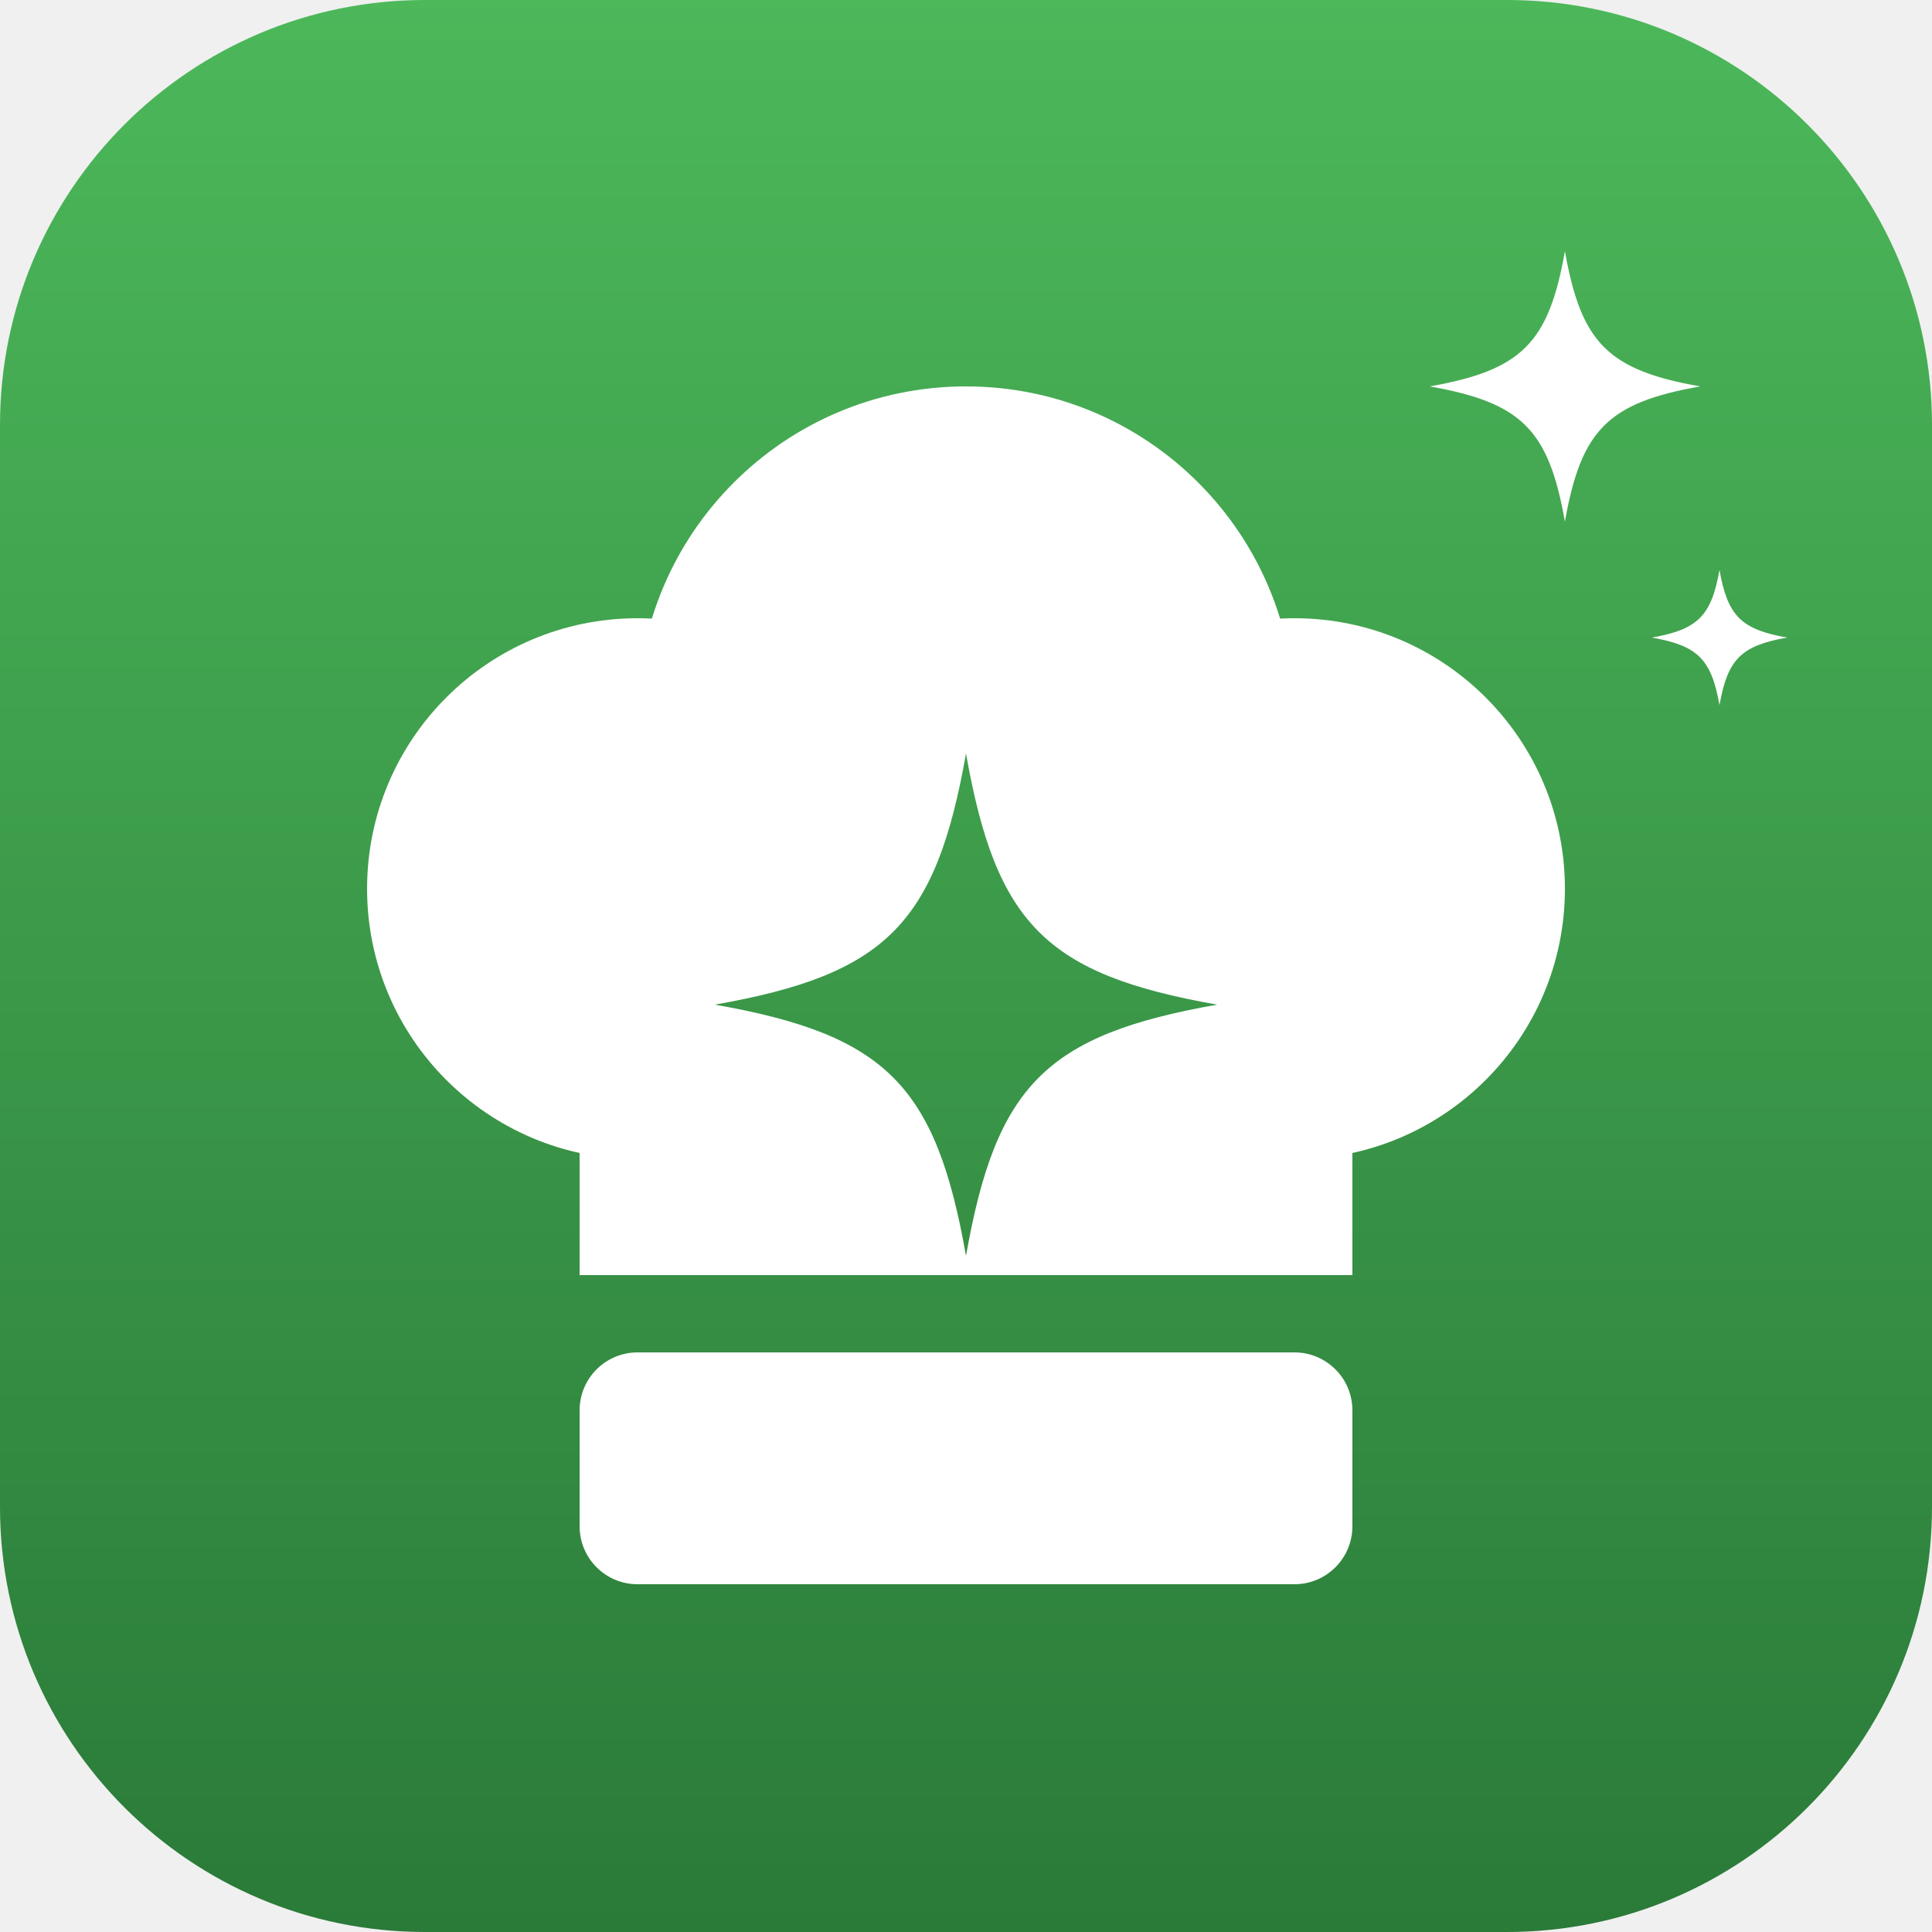
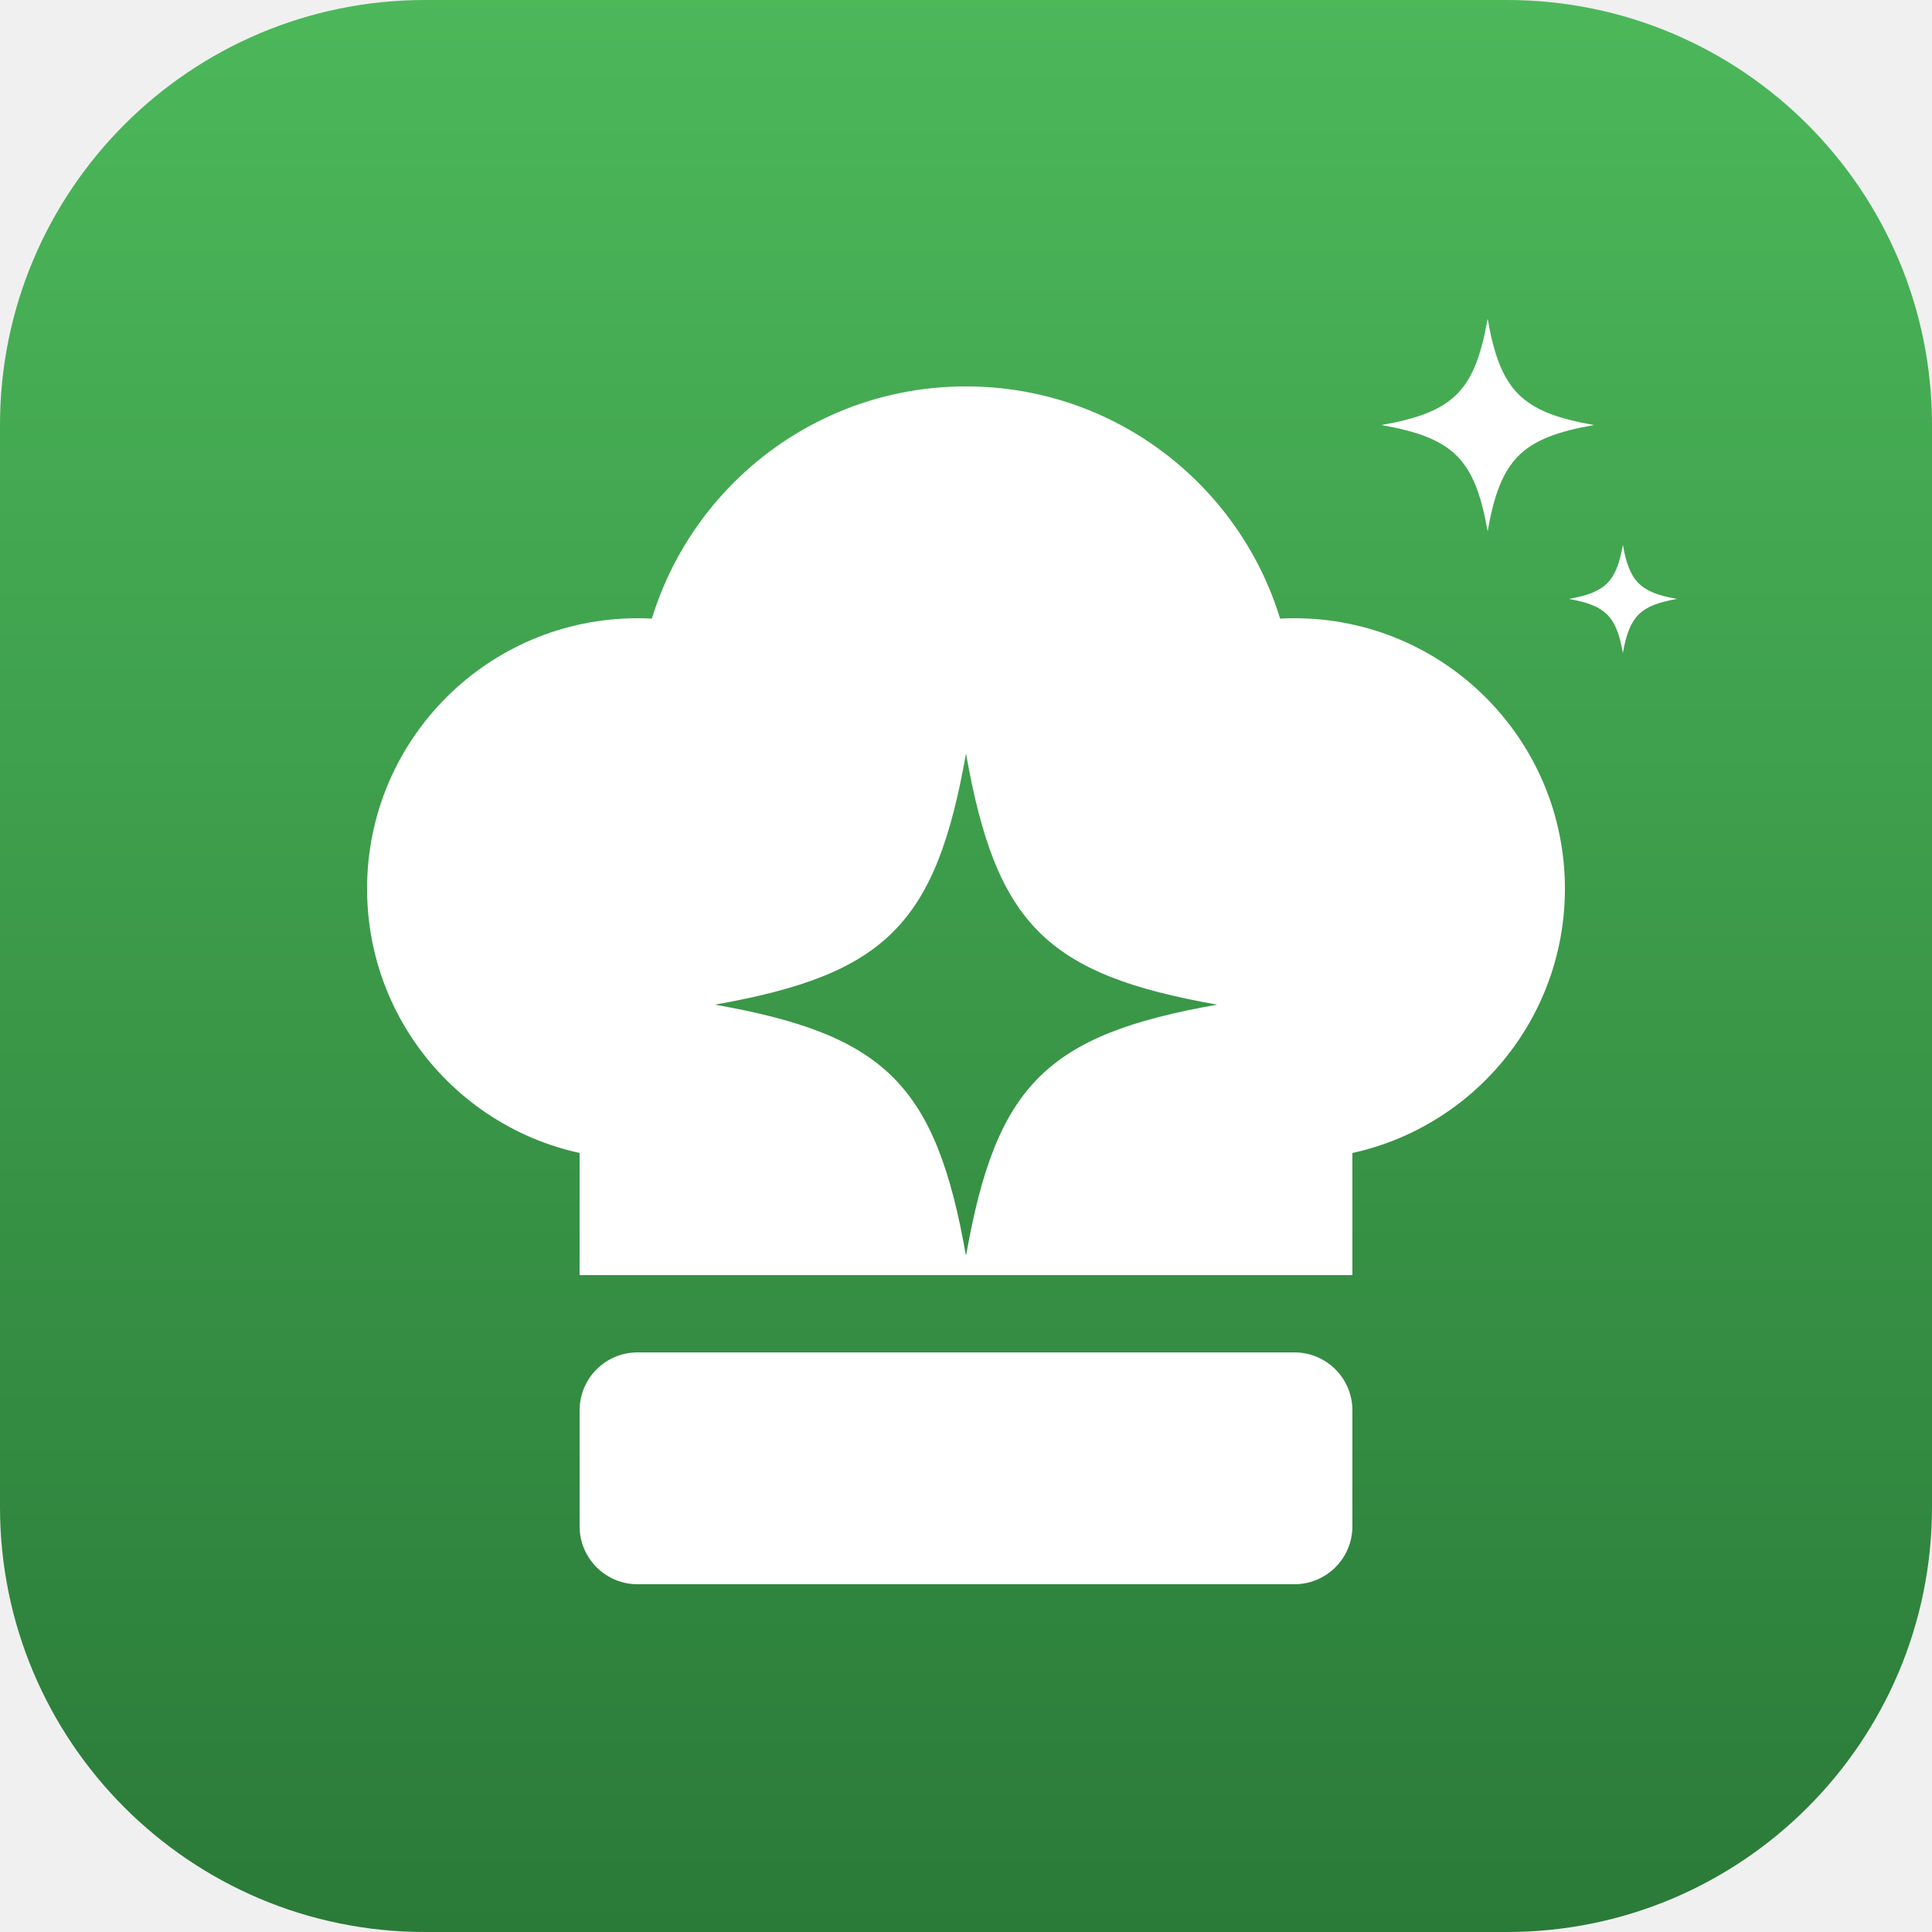
<svg xmlns="http://www.w3.org/2000/svg" width="32" height="32" viewBox="0 0 100 100">
  <defs>
    <linearGradient id="bg" x1="0" y1="0" x2="0" y2="1">
      <stop offset="0" stop-color="#4cb85a" />
      <stop offset="1" stop-color="#2a7a38" />
    </linearGradient>
    <mask id="cut" maskUnits="userSpaceOnUse" x="0" y="0" width="100" height="100">
      <g fill="#fff">
        <circle cx="33" cy="46" r="14" />
        <circle cx="50" cy="37" r="17" />
        <circle cx="67" cy="46" r="14" />
        <rect x="30" y="46" width="40" height="20" />
        <rect x="30" y="70" width="40" height="12" rx="3" />
      </g>
      <path fill="#000" transform="translate(50 52) scale(13)" d="M0-1C.12-.32.32-.12 1 0C.32.12.12.32 0 1C-.12.32-.32.12-1 0C-.32-.12-.12-.32 0-1Z" />
    </mask>
  </defs>
  <rect width="100" height="100" rx="22" fill="url(#bg)" />
  <rect width="100" height="100" fill="#fff" mask="url(#cut)" />
  <g fill="#fff">
-     <path transform="translate(81 20) scale(7)" d="M0-1C.12-.32.32-.12 1 0C.32.12.12.32 0 1C-.12.32-.32.12-1 0C-.32-.12-.12-.32 0-1Z" />
-     <path transform="translate(89 33) scale(3.5)" d="M0-1C.12-.32.32-.12 1 0C.32.12.12.32 0 1C-.12.32-.32.12-1 0C-.32-.12-.12-.32 0-1Z" />
+     <path transform="translate(77 22) scale(5.5)" d="M0-1C.12-.32.32-.12 1 0C.32.12.12.32 0 1C-.12.32-.32.12-1 0C-.32-.12-.12-.32 0-1Z" />
+     <path transform="translate(84 31) scale(2.8)" d="M0-1C.12-.32.32-.12 1 0C.32.12.12.32 0 1C-.12.32-.32.12-1 0C-.32-.12-.12-.32 0-1Z" />
  </g>
</svg>
